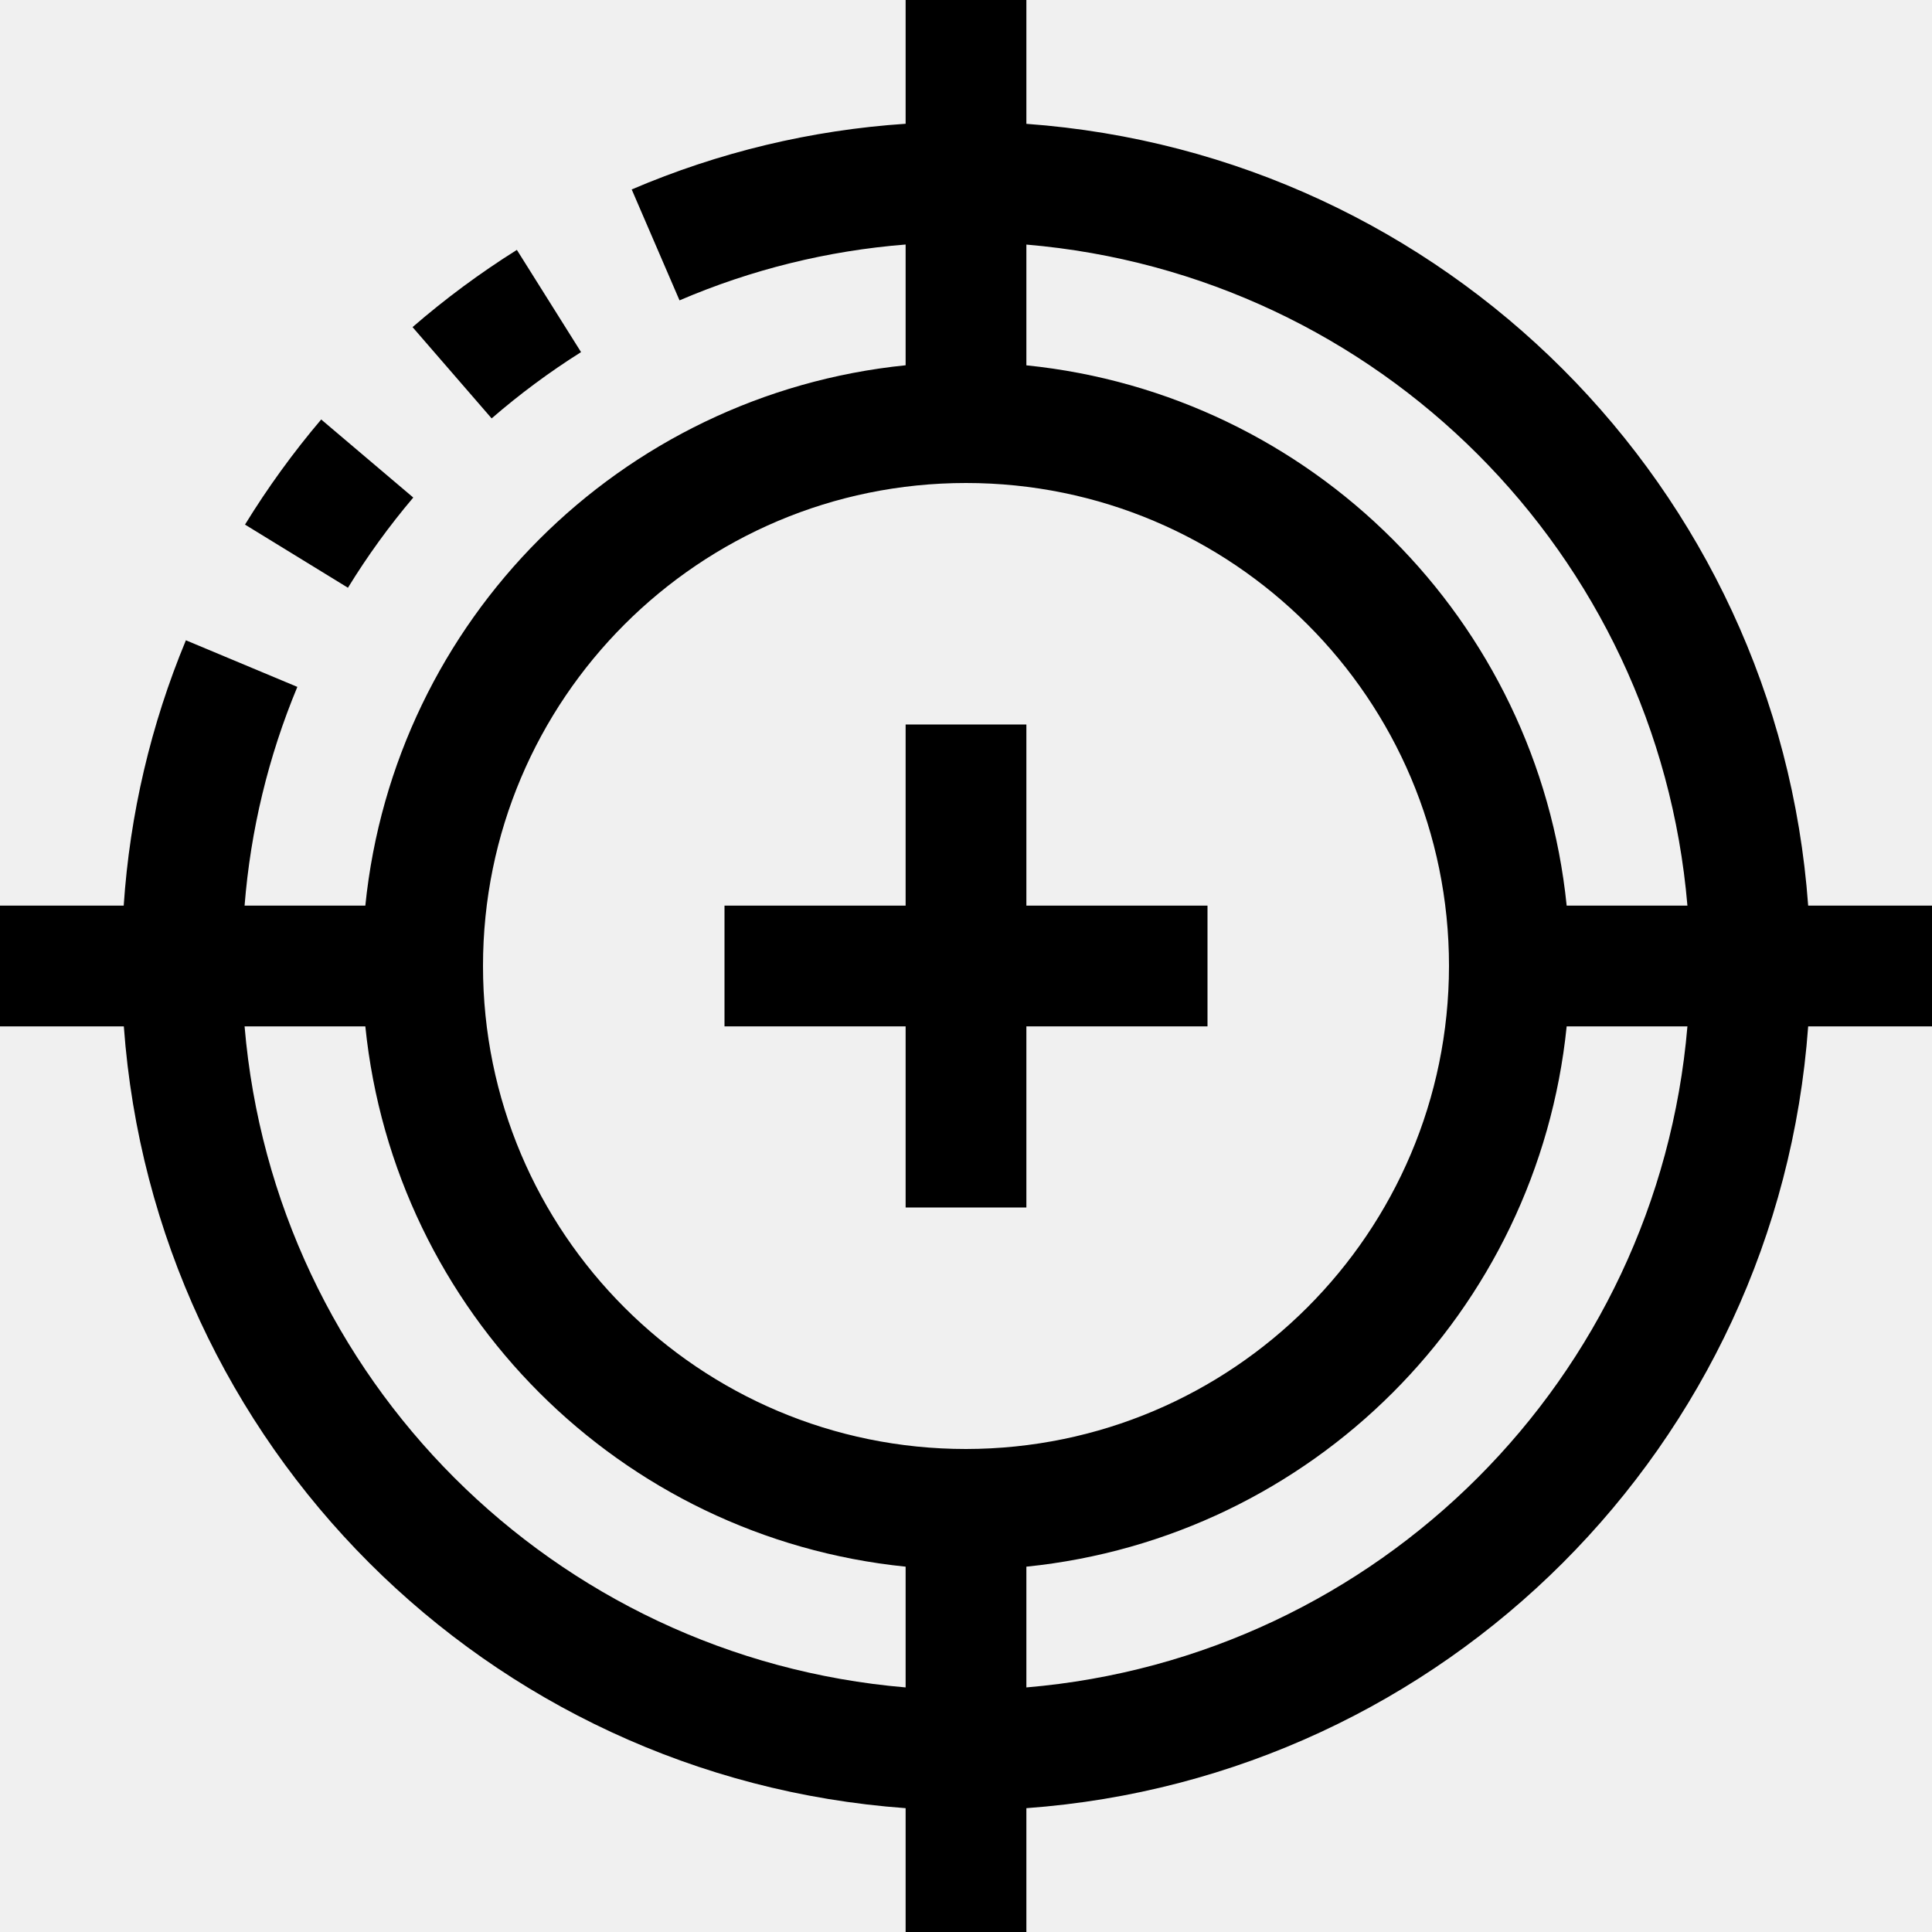
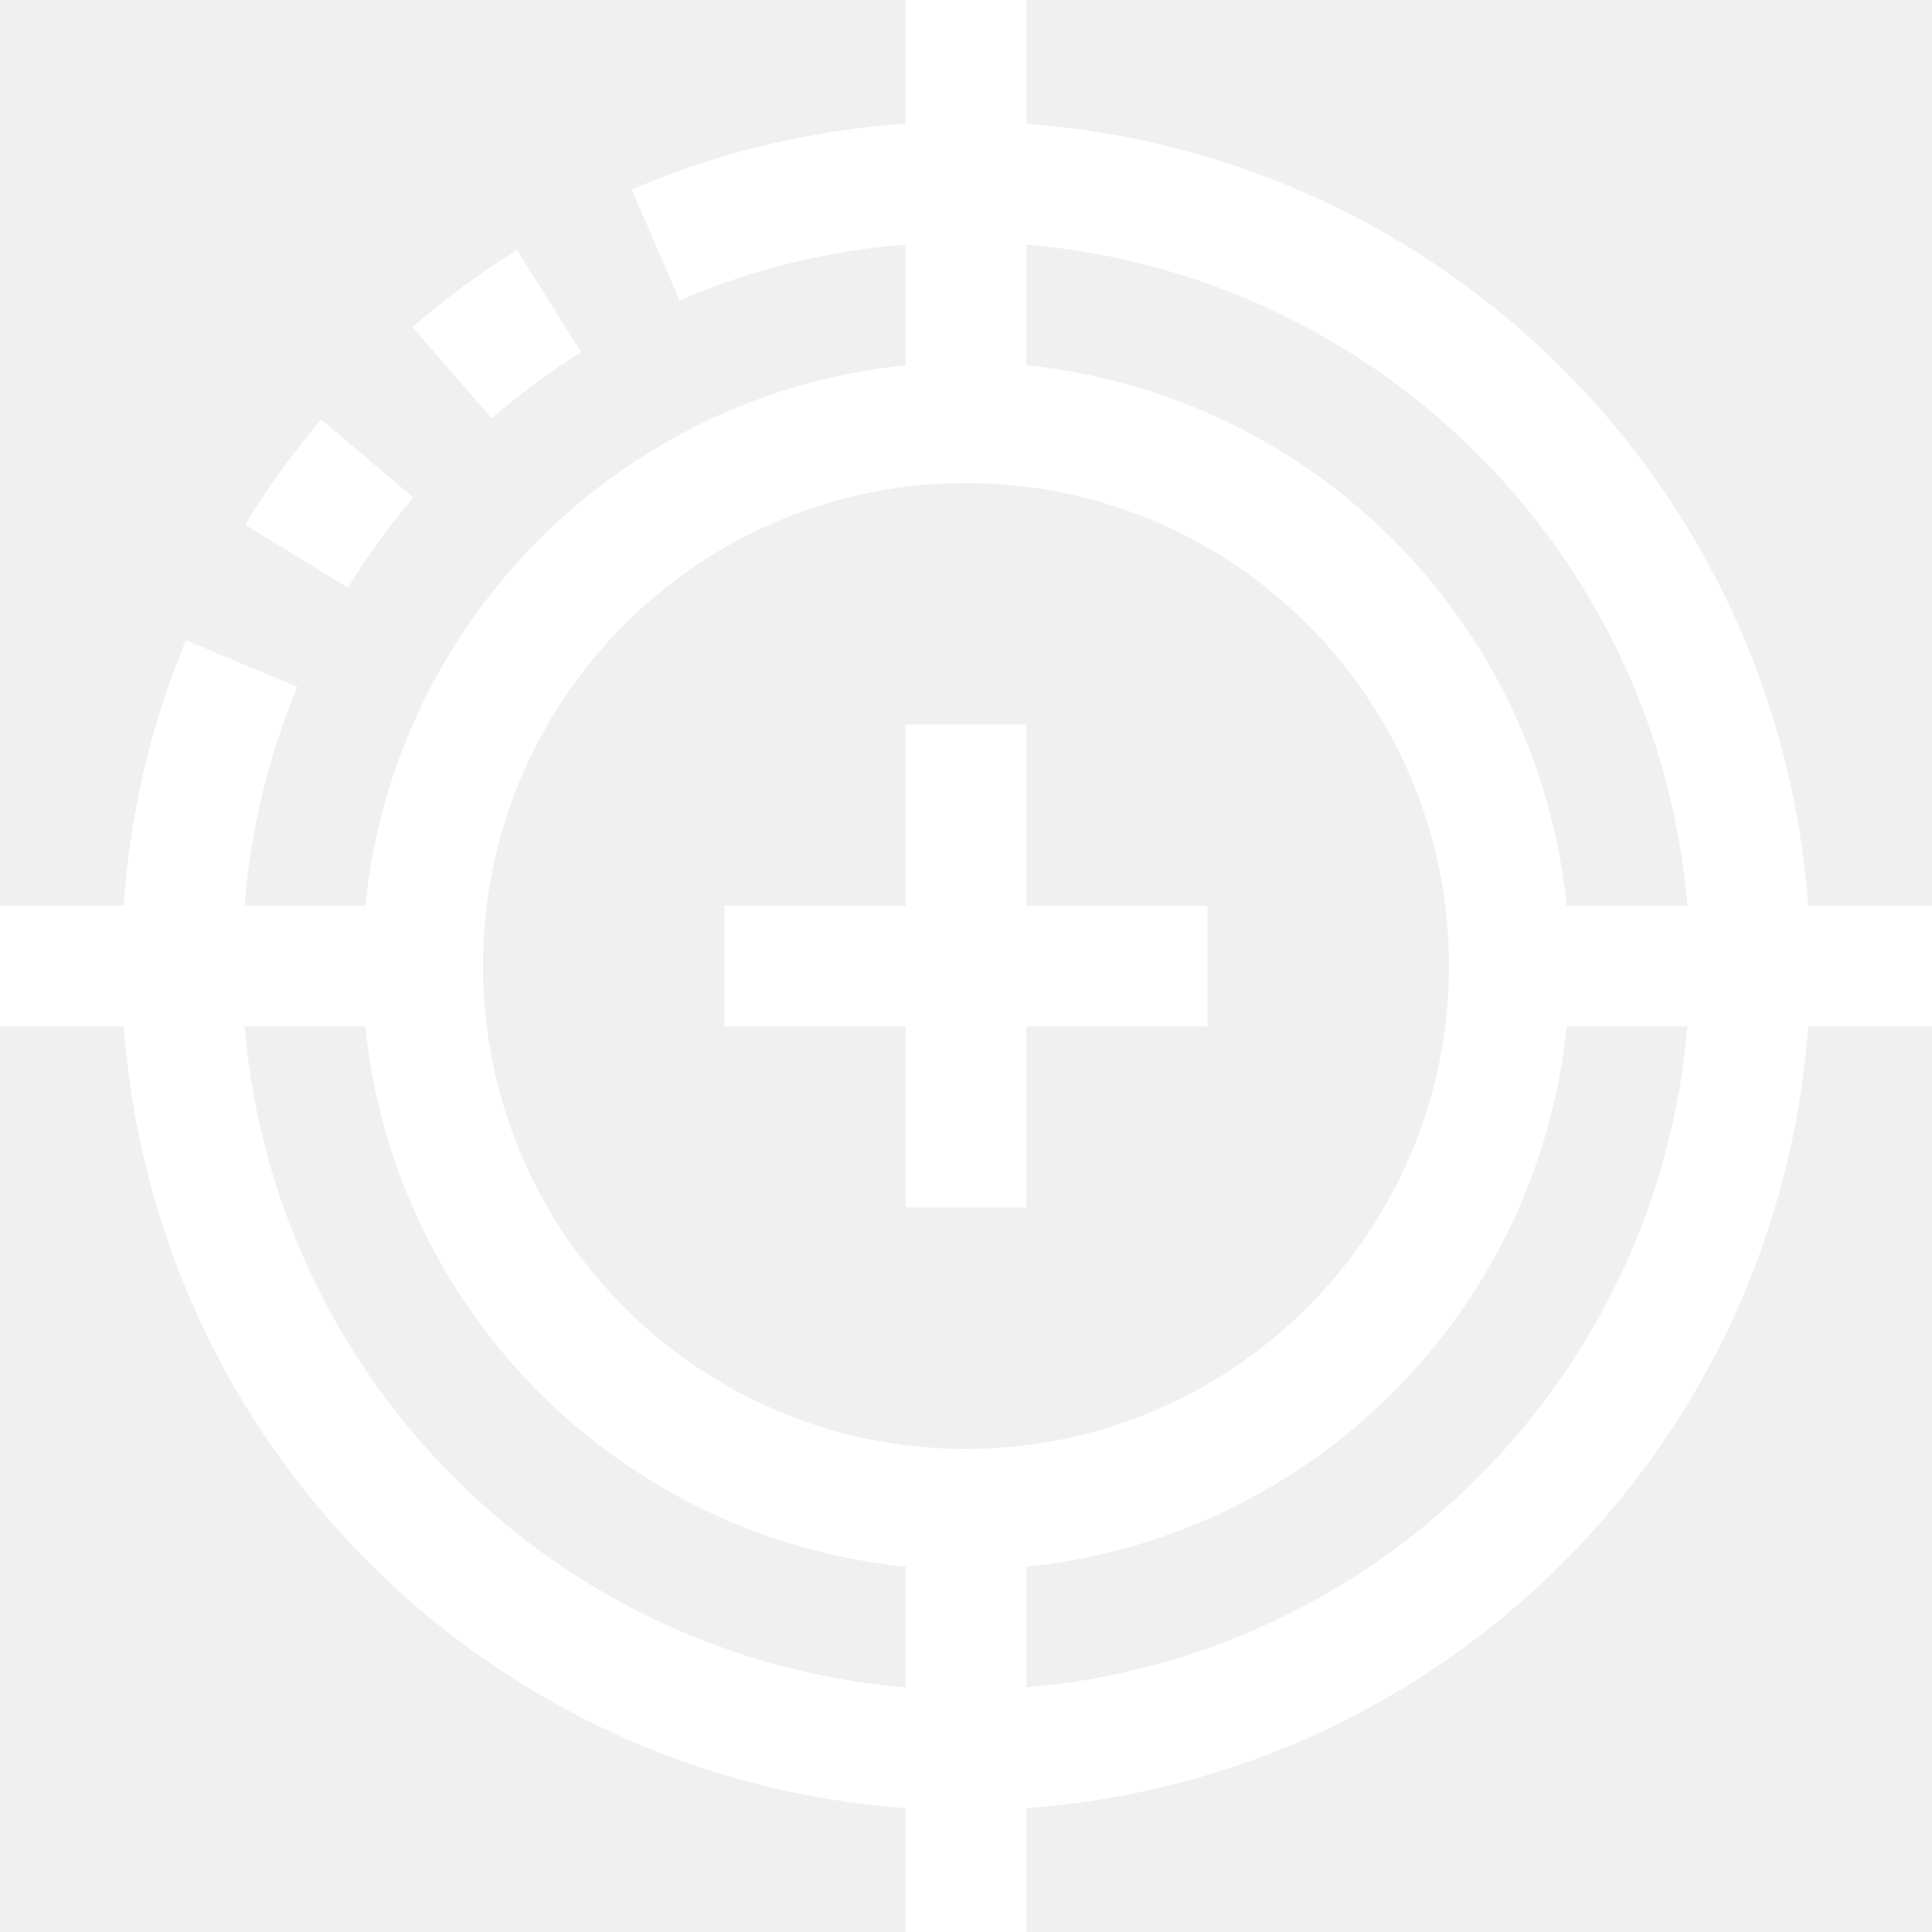
- <svg xmlns="http://www.w3.org/2000/svg" version="1.1" id="Capa_1" x="0px" y="0px" viewBox="0 0 512 512" style="enable-background:new 0 0 512 512;" xml:space="preserve">
+ <svg xmlns="http://www.w3.org/2000/svg" version="1.1" id="Capa_1" x="0px" y="0px" viewBox="0 0 512 512" style="enable-background:new 0  512 512;" xml:space="preserve">
  <g>
    <g>
-       <g>
+       <g style=" fill: white;">
        <path d="M479.184,240C471.128,129.084,382.916,40.872,272,32.816V0h-32v32.8c-25.007,1.659-49.552,7.545-72.592,17.408     L180.08,79.6c19.032-8.17,39.273-13.17,59.92-14.8v32c-75.664,7.705-135.488,67.536-143.184,143.2h-32     c1.578-19.939,6.298-39.503,13.984-57.968L49.264,169.68c-9.295,22.383-14.862,46.138-16.48,70.32H0v32h32.816     C40.872,382.916,129.084,471.128,240,479.184V512h32v-32.816C382.916,471.128,471.128,382.916,479.184,272H512v-32H479.184z      M240,447.184C146.72,439.277,72.723,365.28,64.816,272h32C104.52,347.658,164.342,407.48,240,415.184V447.184z M256,384     c-70.692,0-128-57.308-128-128s57.308-128,128-128s128,57.308,128,128C383.921,326.66,326.66,383.921,256,384z M272,447.184v-32     C347.658,407.48,407.48,347.658,415.184,272h32C439.277,365.28,365.28,439.277,272,447.184z M415.184,240     C407.48,164.342,347.658,104.52,272,96.816v-32C365.28,72.723,439.277,146.72,447.184,240H415.184z" />
        <path d="M153.984,93.312l-17.008-27.088c-9.725,6.105-18.968,12.947-27.648,20.464l20.96,24.192     C137.73,104.432,145.652,98.559,153.984,93.312z" />
        <path d="M109.52,131.856l-24.4-20.688c-7.429,8.758-14.18,18.071-20.192,27.856l27.28,16.736     C97.362,147.363,103.15,139.372,109.52,131.856z" />
        <polygon points="272,192 240,192 240,240 192,240 192,272 240,272 240,320 272,320 272,272 320,272 320,240 272,240    " />
      </g>
    </g>
  </g>
  <g>
</g>
  <g>
</g>
  <g>
</g>
  <g>
</g>
  <g>
</g>
  <g>
</g>
  <g>
</g>
  <g>
</g>
  <g>
</g>
  <g>
</g>
  <g>
</g>
  <g>
</g>
  <g>
</g>
  <g>
</g>
  <g>
</g>
</svg>
